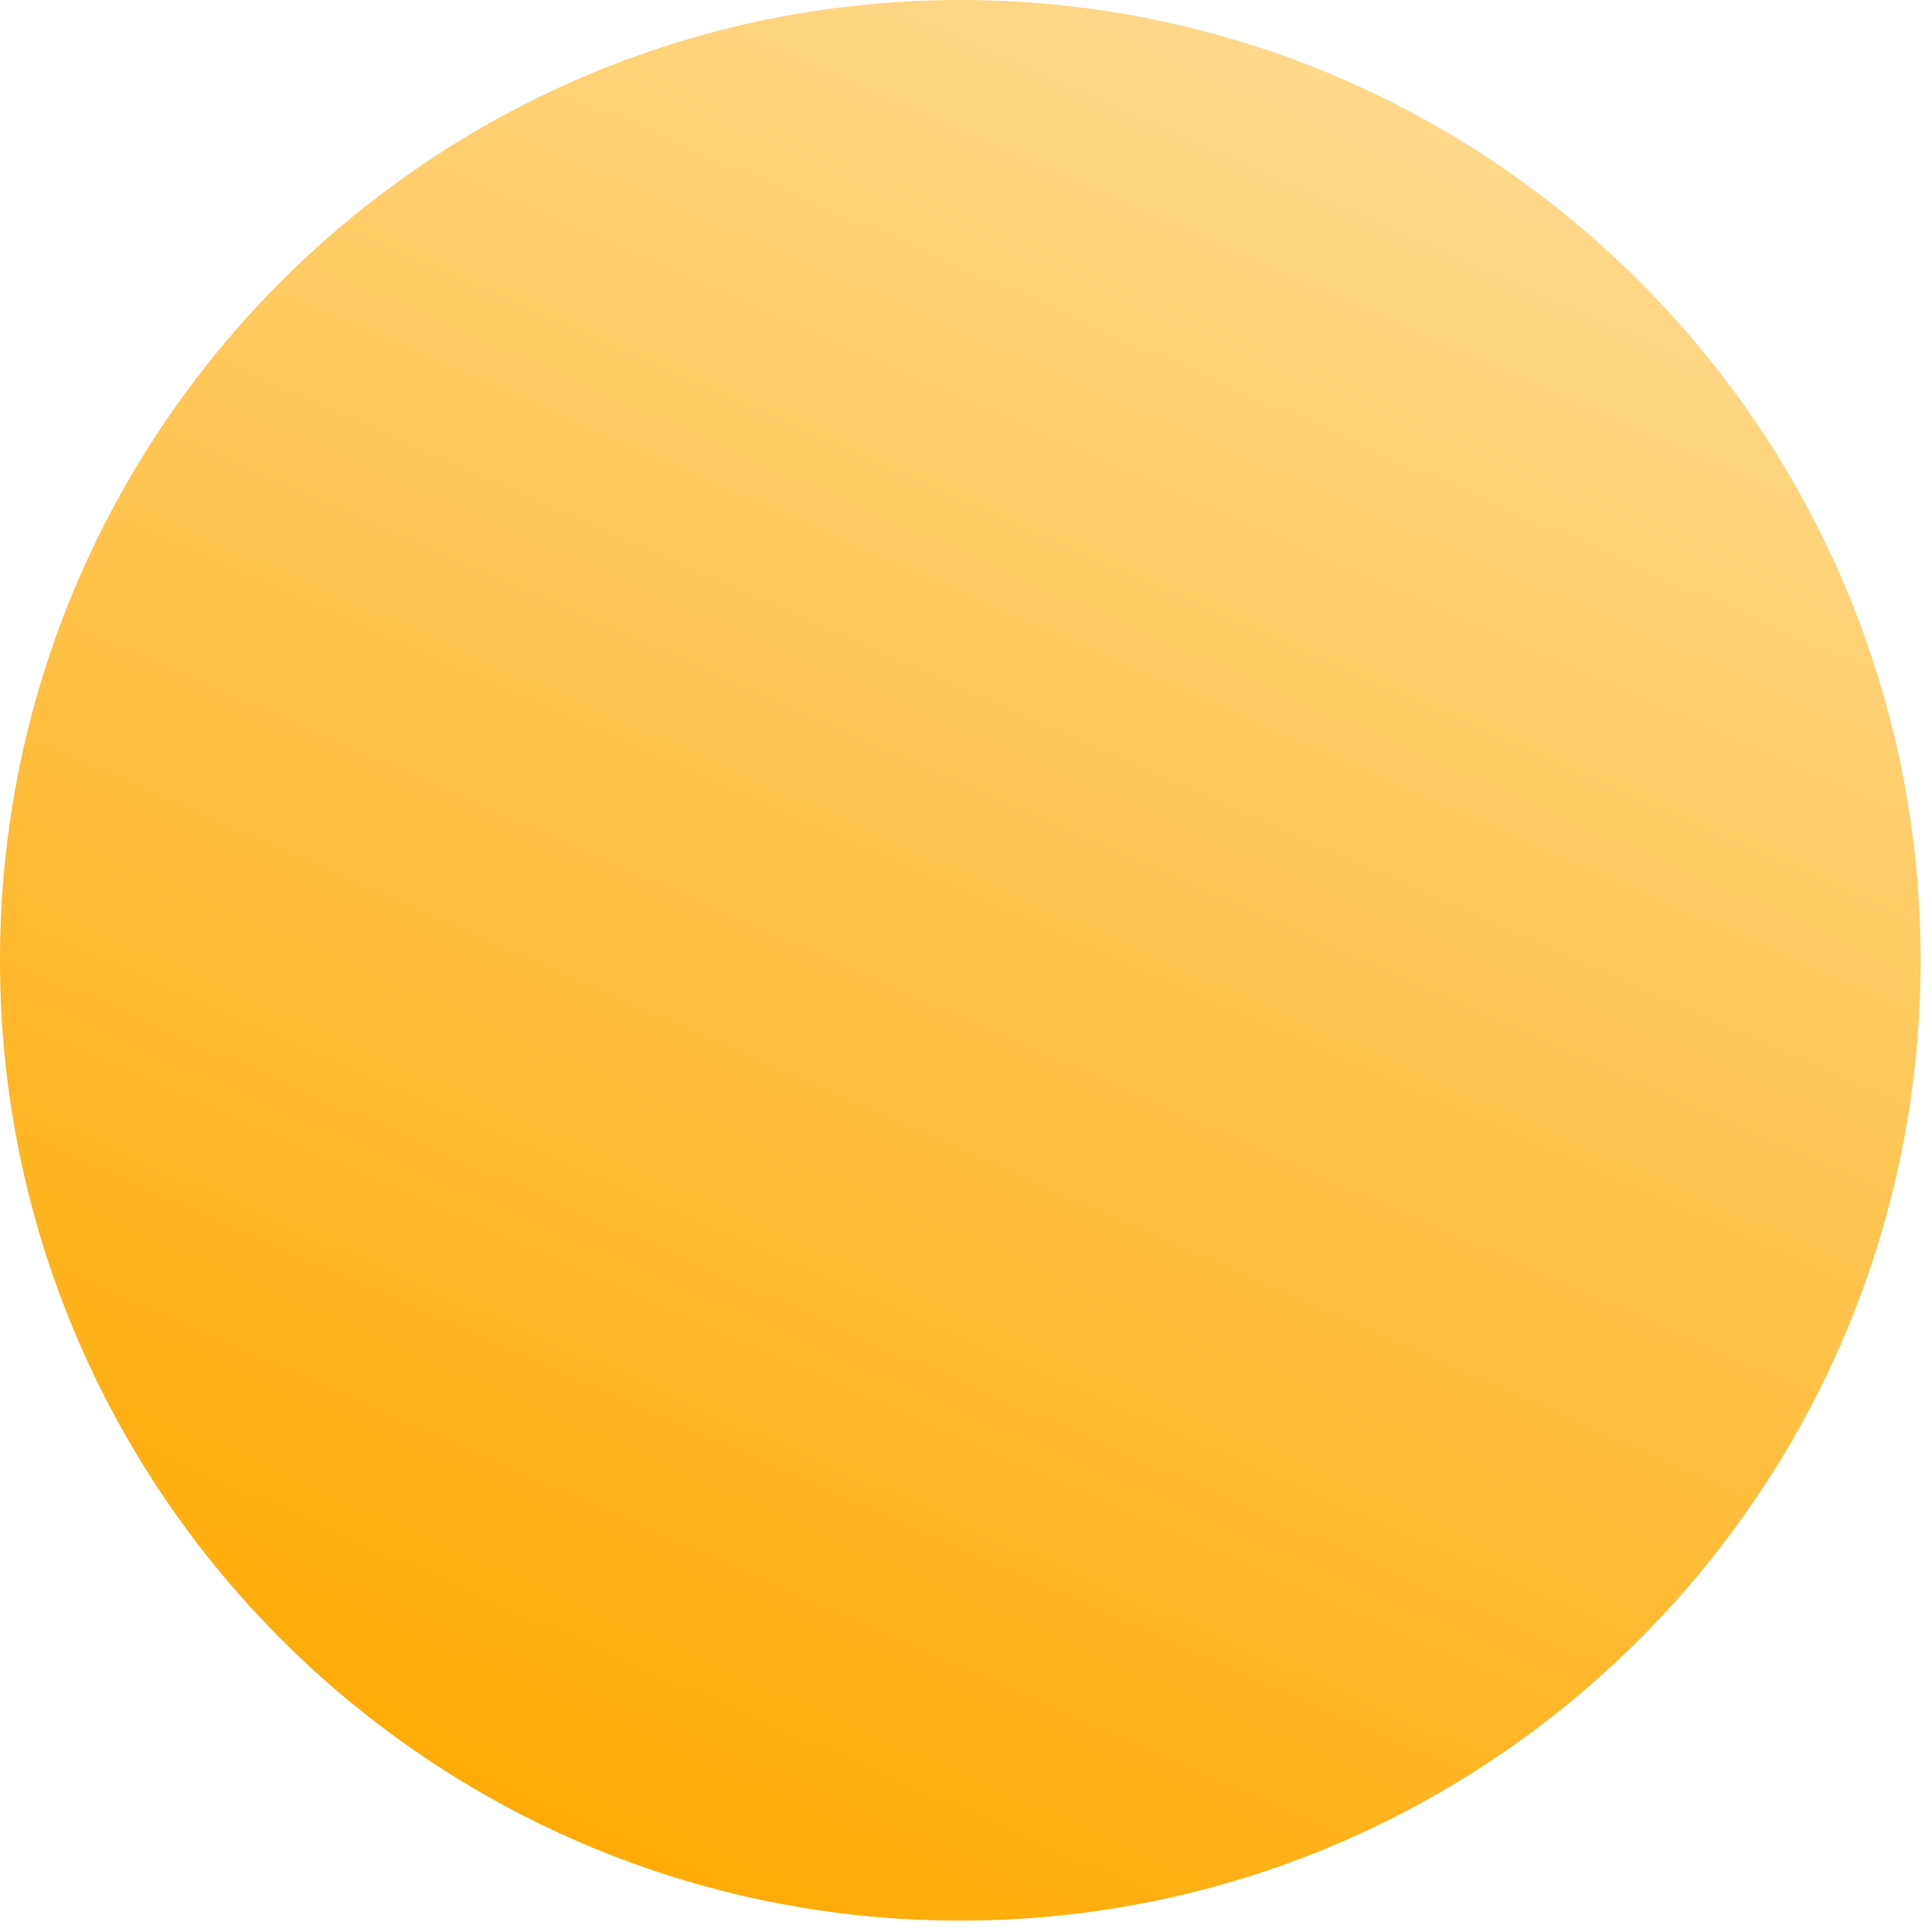
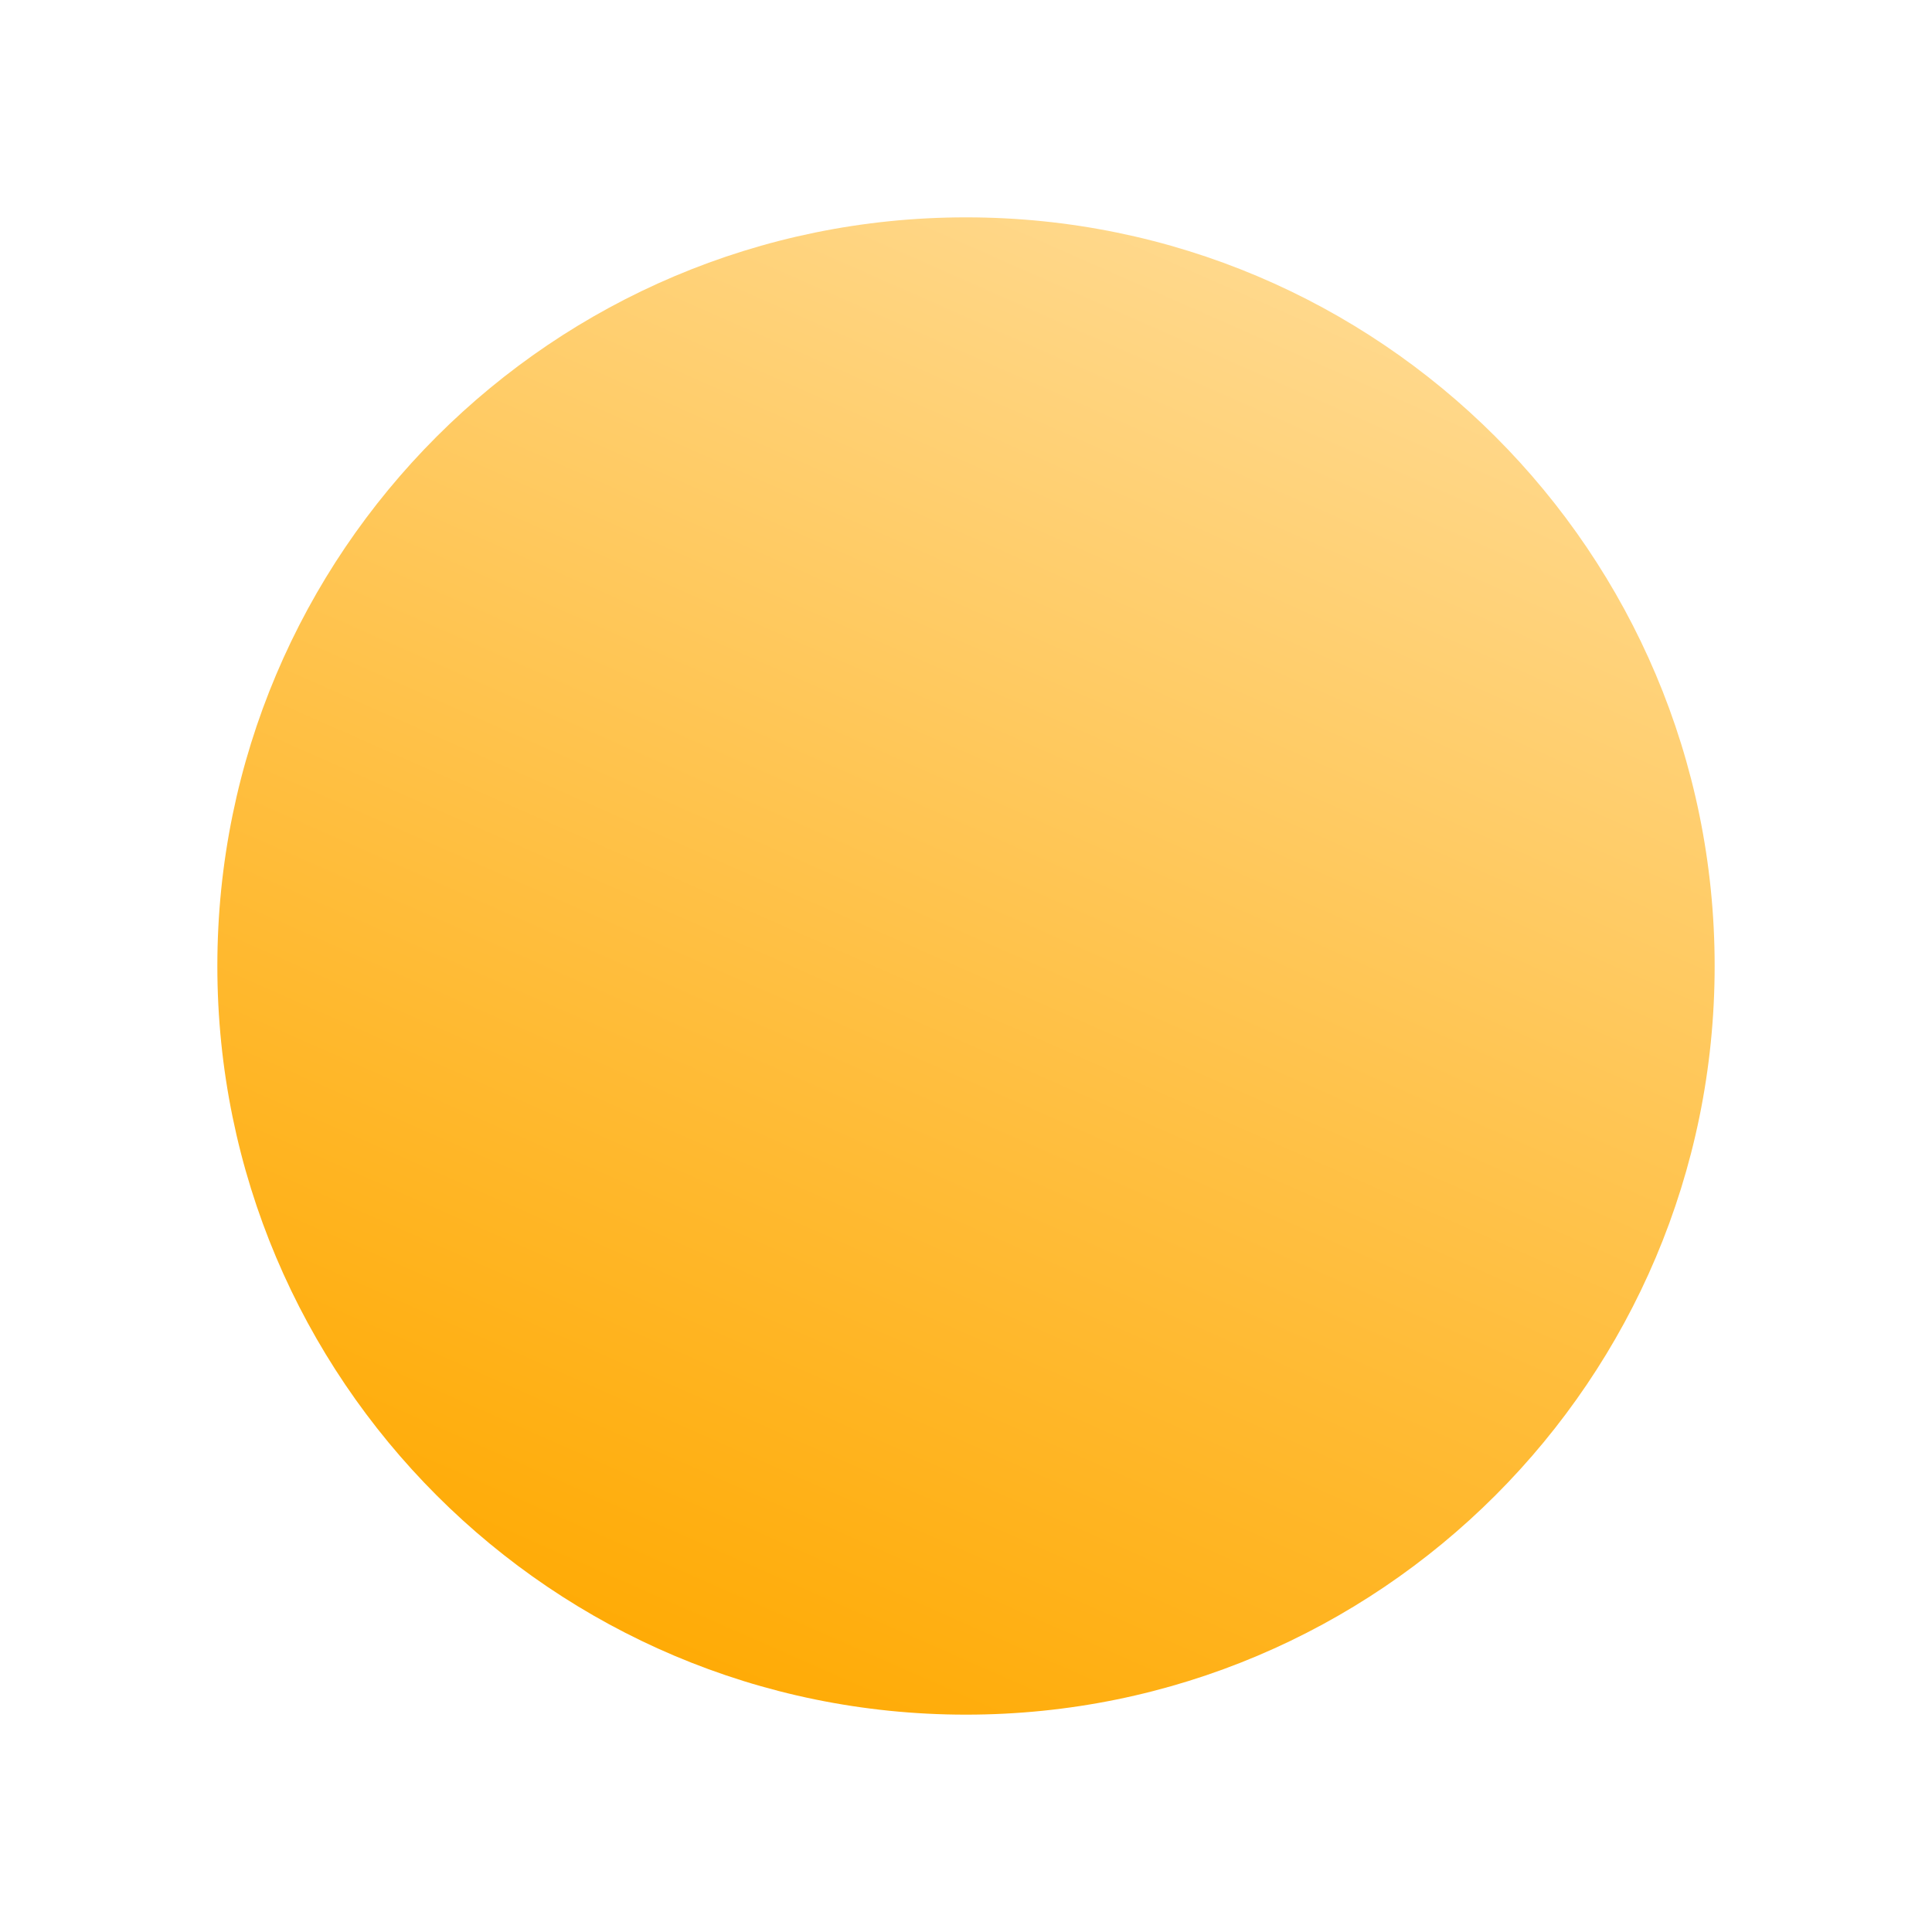
- <svg xmlns="http://www.w3.org/2000/svg" width="139" height="139" viewBox="0 0 139 139" fill="none">
-   <path d="M138.18 69.09C138.18 107.248 107.248 138.18 69.09 138.18C30.933 138.18 0 107.248 0 69.09C0 30.933 30.933 0 69.09 0C107.248 0 138.18 30.933 138.18 69.09Z" fill="url(#paint0_linear_50_263)" />
+ <svg xmlns="http://www.w3.org/2000/svg" width="80" height="80" viewBox="0 0 80 80" fill="none">
+   <path d="M71 40C71 57.121 57.121 71 40 71C22.879 71 9 57.121 9 40C9 22.879 22.879 9 40 9C57.121 9 71 22.879 71 40Z" fill="url(#paint0_linear_64_236)" />
  <defs>
-     <linearGradient id="paint0_linear_50_263" x1="96.922" y1="6.397" x2="38.713" y2="138.166" gradientUnits="userSpaceOnUse">
+     <linearGradient id="paint0_linear_64_236" x1="52.488" y1="11.87" x2="26.37" y2="70.993" gradientUnits="userSpaceOnUse">
      <stop stop-color="#FFD88B" />
      <stop offset="1" stop-color="#FFA900" />
    </linearGradient>
  </defs>
</svg>
